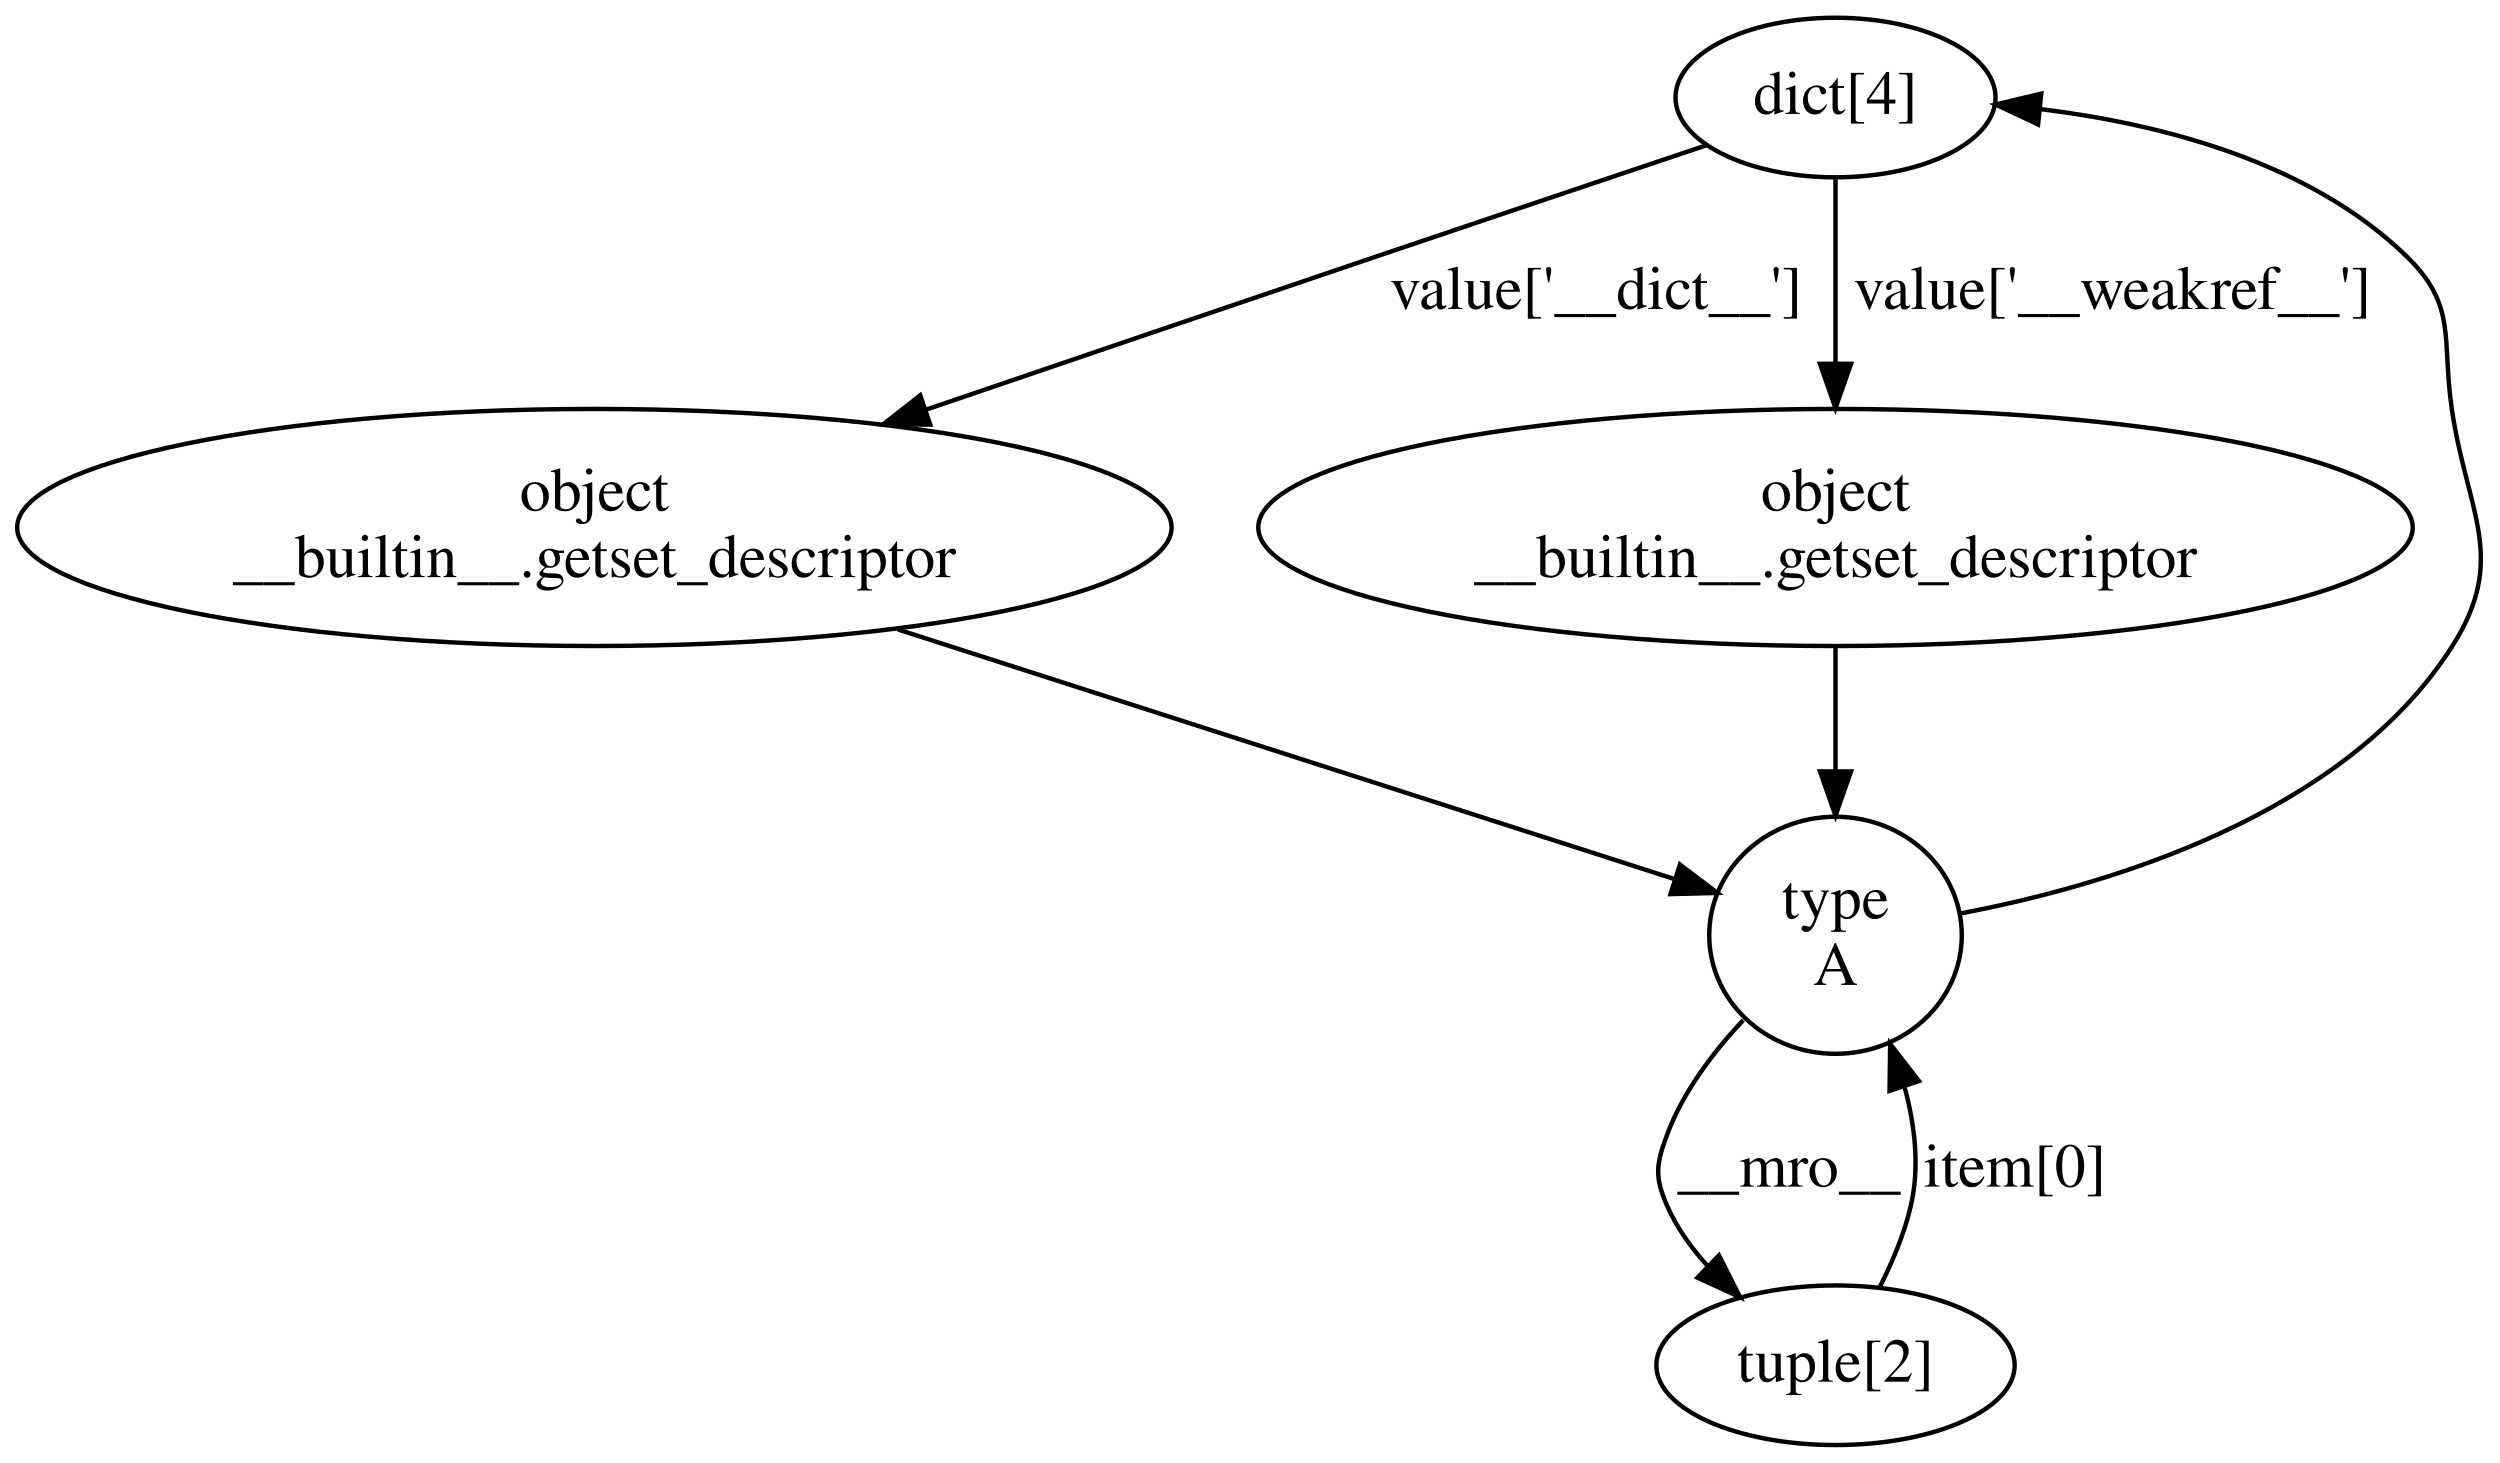
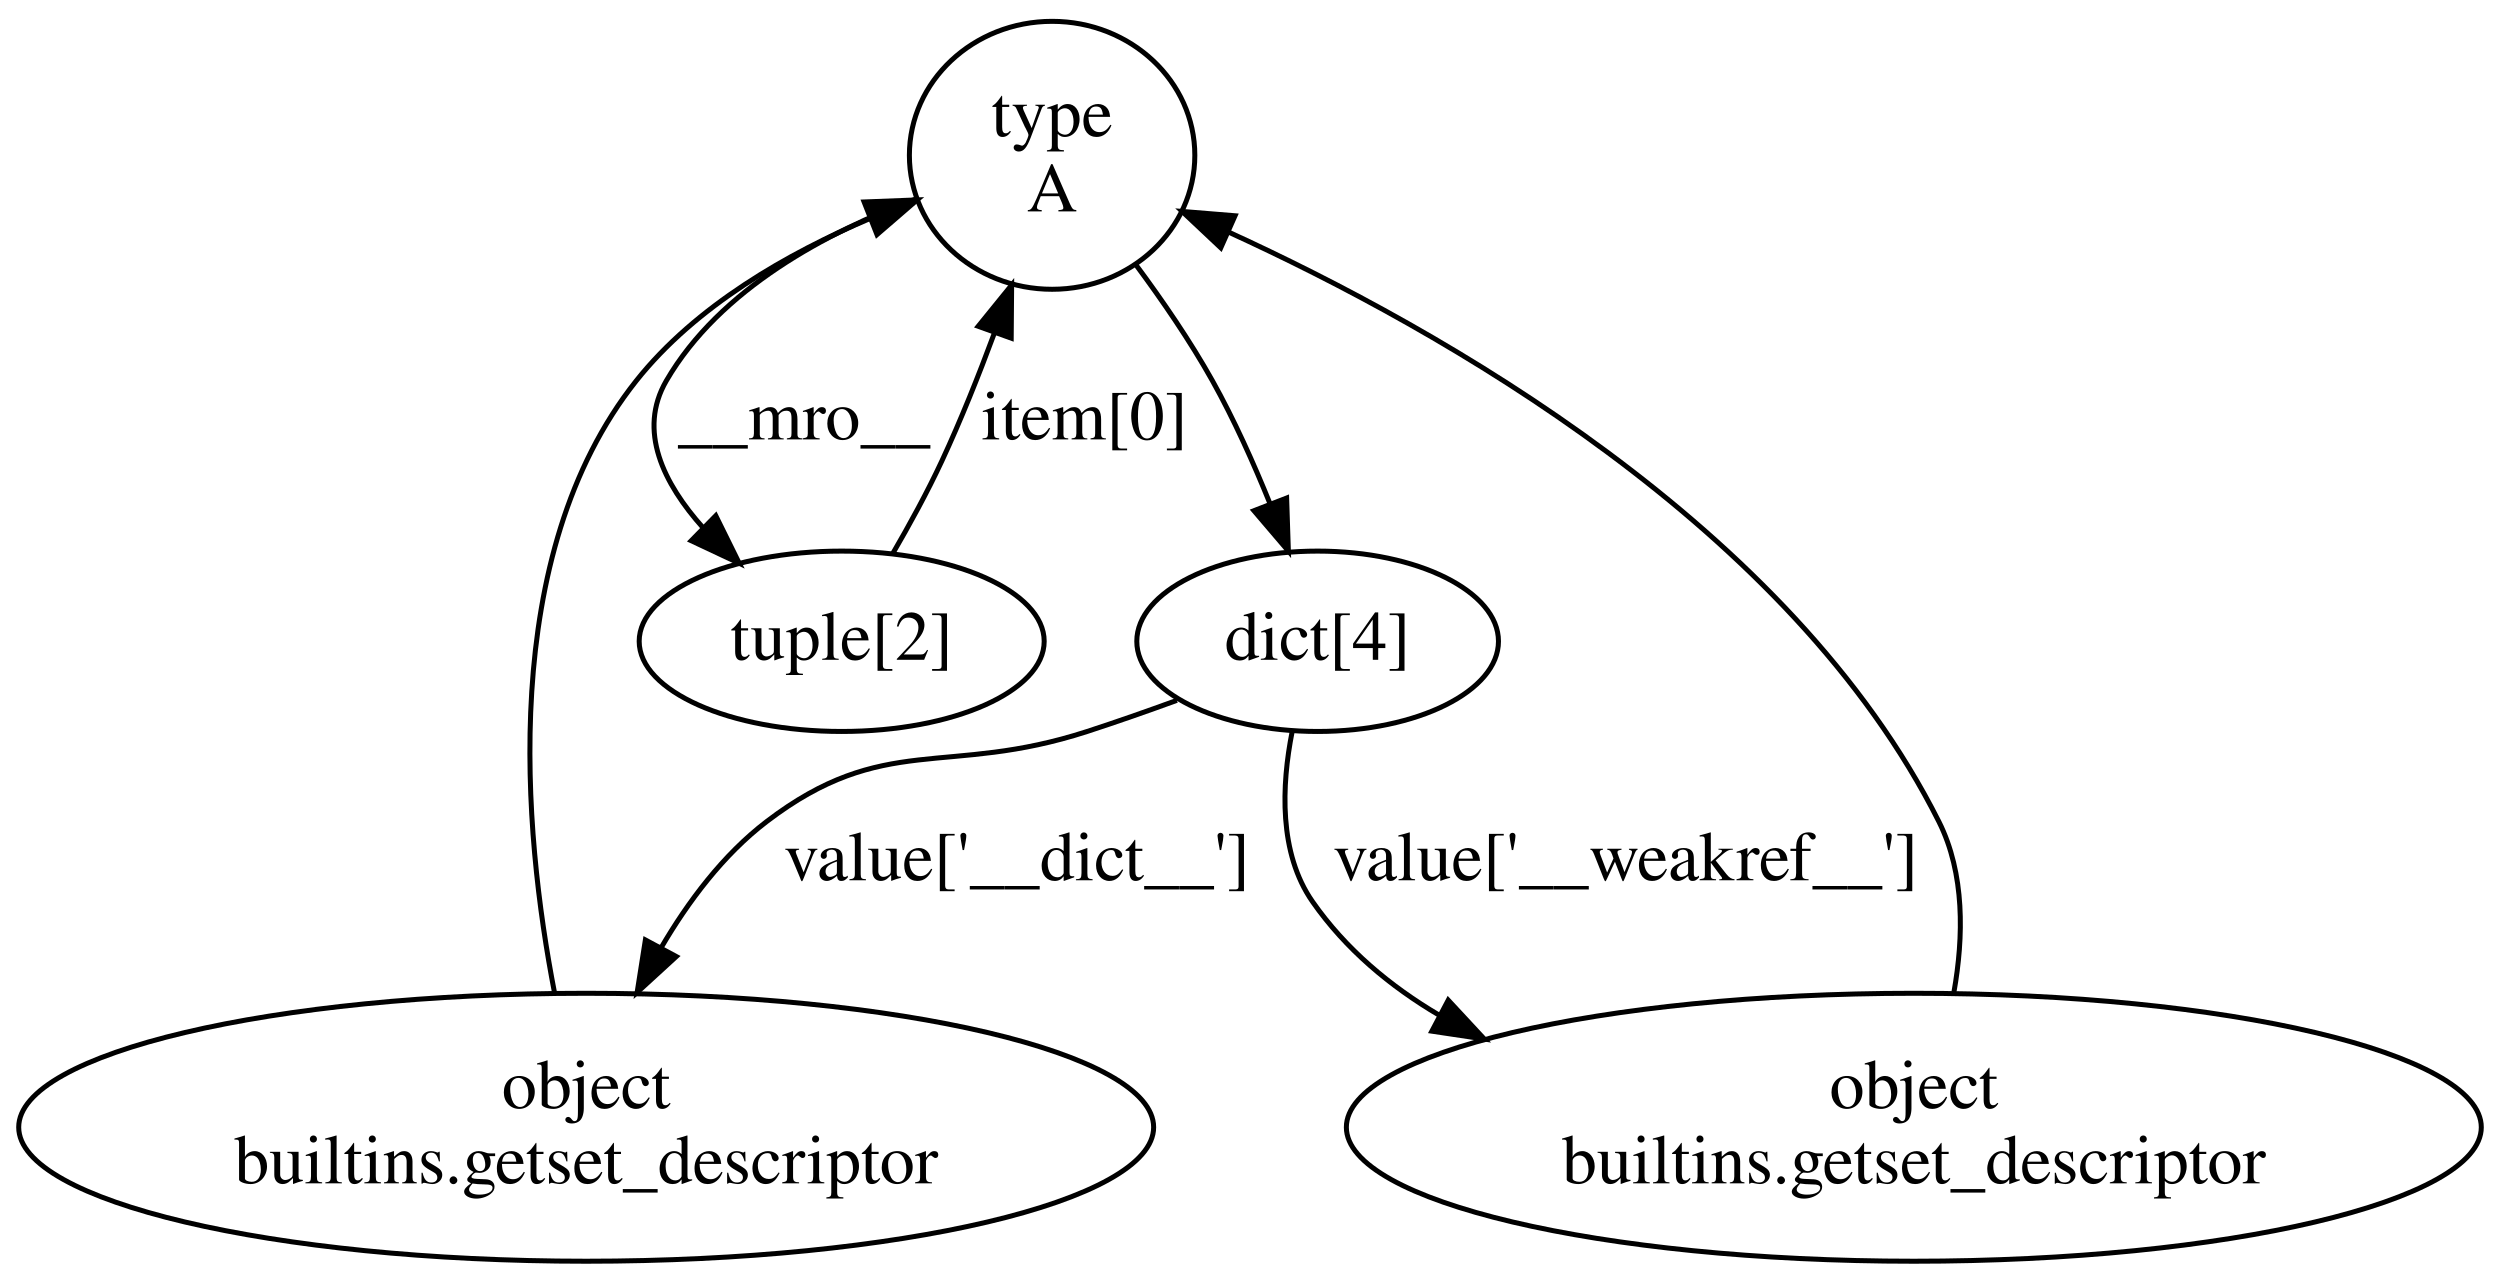
- <svg xmlns="http://www.w3.org/2000/svg" width="564pt" height="330pt" viewBox="0.00 0.00 563.82 330.00">
-   <g id="graph0" class="graph" transform="scale(1 1) rotate(0) translate(4 326)">
-     <polygon fill="white" stroke="white" points="-4,4 -4,-326 559.816,-326 559.816,4 -4,4" />
+ <svg xmlns="http://www.w3.org/2000/svg" width="499pt" height="256pt" viewBox="0.00 0.00 499.00 256.00">
+   <g id="graph0" class="graph" transform="scale(1 1) rotate(0) translate(4 252)">
+     <polygon fill="white" stroke="white" points="-4,4 -4,-252 495,-252 495,4 -4,4" />
    <g id="node1" class="node">
-       <ellipse fill="none" stroke="black" cx="410" cy="-304" rx="36.096" ry="18" />
-       <text text-anchor="middle" x="410" y="-300.3" font-family="Times,serif" font-size="14.00">dict[4]</text>
+       <ellipse fill="none" stroke="black" cx="206" cy="-221" rx="28.487" ry="26.741" />
+       <text text-anchor="middle" x="206" y="-224.8" font-family="Times,serif" font-size="14.00">type</text>
+       <text text-anchor="middle" x="206" y="-209.8" font-family="Times,serif" font-size="14.00">A</text>
    </g>
    <g id="node2" class="node">
-       <ellipse fill="none" stroke="black" cx="130" cy="-207" rx="130.223" ry="26.741" />
-       <text text-anchor="middle" x="130" y="-210.8" font-family="Times,serif" font-size="14.00">object</text>
-       <text text-anchor="middle" x="130" y="-195.8" font-family="Times,serif" font-size="14.00">__builtin__.getset_descriptor</text>
+       <ellipse fill="none" stroke="black" cx="259" cy="-124" rx="36.096" ry="18" />
+       <text text-anchor="middle" x="259" y="-120.3" font-family="Times,serif" font-size="14.00">dict[4]</text>
    </g>
    <g id="edge1" class="edge">
-       <path fill="none" stroke="black" d="M380.851,-293.224C359.996,-286.222 331.261,-276.556 306,-268 272.749,-256.737 235.987,-244.216 204.698,-233.538" />
-       <polygon fill="black" stroke="black" points="205.768,-230.204 195.174,-230.286 203.507,-236.829 205.768,-230.204" />
-       <text text-anchor="middle" x="356" y="-256.3" font-family="Times,serif" font-size="14.00">value['__dict__']</text>
+       <path fill="none" stroke="black" d="M222.69,-199.197C227.97,-192.081 233.576,-183.915 238,-176 242.318,-168.275 246.255,-159.481 249.524,-151.396" />
+       <polygon fill="black" stroke="black" points="252.813,-152.595 253.16,-142.006 246.285,-150.067 252.813,-152.595" />
    </g>
    <g id="node3" class="node">
-       <ellipse fill="none" stroke="black" cx="410" cy="-207" rx="130.223" ry="26.741" />
-       <text text-anchor="middle" x="410" y="-210.8" font-family="Times,serif" font-size="14.00">object</text>
-       <text text-anchor="middle" x="410" y="-195.8" font-family="Times,serif" font-size="14.00">__builtin__.getset_descriptor</text>
+       <ellipse fill="none" stroke="black" cx="164" cy="-124" rx="40.42" ry="18" />
+       <text text-anchor="middle" x="164" y="-120.3" font-family="Times,serif" font-size="14.00">tuple[2]</text>
    </g>
    <g id="edge2" class="edge">
-       <path fill="none" stroke="black" d="M410,-285.576C410,-273.938 410,-258.208 410,-243.954" />
-       <polygon fill="black" stroke="black" points="413.5,-243.916 410,-233.916 406.5,-243.916 413.5,-243.916" />
-       <text text-anchor="middle" x="472.5" y="-256.3" font-family="Times,serif" font-size="14.00">value['__weakref__']</text>
+       <path fill="none" stroke="black" d="M178.8,-212.286C161.207,-205.727 139.665,-194.377 129,-176 123.231,-166.059 128.404,-155.516 136.378,-146.611" />
+       <polygon fill="black" stroke="black" points="138.87,-149.069 143.556,-139.566 133.967,-144.073 138.87,-149.069" />
+       <text text-anchor="middle" x="156.5" y="-164.3" font-family="Times,serif" font-size="14.00">__mro__</text>
    </g>
    <g id="node4" class="node">
-       <ellipse fill="none" stroke="black" cx="410" cy="-115" rx="28.487" ry="26.741" />
-       <text text-anchor="middle" x="410" y="-118.8" font-family="Times,serif" font-size="14.00">type</text>
-       <text text-anchor="middle" x="410" y="-103.8" font-family="Times,serif" font-size="14.00">A</text>
+       <ellipse fill="none" stroke="black" cx="113" cy="-27" rx="113.267" ry="26.741" />
+       <text text-anchor="middle" x="113" y="-30.8" font-family="Times,serif" font-size="14.00">object</text>
+       <text text-anchor="middle" x="113" y="-15.8" font-family="Times,serif" font-size="14.00">builtins.getset_descriptor</text>
+     </g>
+     <g id="edge5" class="edge">
+       <path fill="none" stroke="black" d="M230.905,-112.213C225.02,-110.067 218.83,-107.894 213,-106 184.897,-96.871 172.482,-105.935 149,-88 140.367,-81.406 133.373,-72.098 127.926,-62.777" />
+       <polygon fill="black" stroke="black" points="130.987,-61.079 123.174,-53.923 124.819,-64.39 130.987,-61.079" />
+       <text text-anchor="middle" x="199" y="-76.3" font-family="Times,serif" font-size="14.00">value['__dict__']</text>
+     </g>
+     <g id="node5" class="node">
+       <ellipse fill="none" stroke="black" cx="378" cy="-27" rx="113.267" ry="26.741" />
+       <text text-anchor="middle" x="378" y="-30.8" font-family="Times,serif" font-size="14.00">object</text>
+       <text text-anchor="middle" x="378" y="-15.8" font-family="Times,serif" font-size="14.00">builtins.getset_descriptor</text>
+     </g>
+     <g id="edge4" class="edge">
+       <path fill="none" stroke="black" d="M253.905,-105.92C251.798,-95.246 251.205,-81.729 258,-72 264.584,-62.573 273.42,-55.16 283.326,-49.331" />
+       <polygon fill="black" stroke="black" points="285.067,-52.369 292.276,-44.606 281.799,-46.179 285.067,-52.369" />
+       <text text-anchor="middle" x="320.5" y="-76.3" font-family="Times,serif" font-size="14.00">value['__weakref__']</text>
    </g>
    <g id="edge7" class="edge">
-       <path fill="none" stroke="black" d="M198.496,-183.984C253.77,-166.217 329.372,-141.916 373.615,-127.695" />
-       <polygon fill="black" stroke="black" points="374.909,-130.956 383.358,-124.563 372.767,-124.291 374.909,-130.956" />
-     </g>
-     <g id="edge5" class="edge">
-       <path fill="none" stroke="black" d="M410,-179.968C410,-171.293 410,-161.466 410,-152.164" />
-       <polygon fill="black" stroke="black" points="413.5,-151.973 410,-141.973 406.5,-151.973 413.5,-151.973" />
+       <path fill="none" stroke="black" d="M174.146,-141.433C177.499,-147.194 181.108,-153.781 184,-160 187.766,-168.098 191.339,-177.037 194.468,-185.486" />
+       <polygon fill="black" stroke="black" points="191.247,-186.872 197.922,-195.1 197.835,-184.505 191.247,-186.872" />
+       <text text-anchor="middle" x="212.5" y="-164.3" font-family="Times,serif" font-size="14.00">item[0]</text>
    </g>
    <g id="edge3" class="edge">
-       <path fill="none" stroke="black" d="M438.274,-119.939C471.338,-126.225 524.641,-141.968 549,-180 561.944,-200.21 552.421,-210.245 549,-234 546.755,-249.59 550.255,-256.98 539,-268 517.166,-289.377 483.664,-298.023 456.273,-301.379" />
-       <polygon fill="black" stroke="black" points="455.702,-297.919 446.112,-302.422 456.417,-304.883 455.702,-297.919" />
-     </g>
-     <g id="node5" class="node">
-       <ellipse fill="none" stroke="black" cx="410" cy="-18" rx="40.42" ry="18" />
-       <text text-anchor="middle" x="410" y="-14.3" font-family="Times,serif" font-size="14.00">tuple[2]</text>
-     </g>
-     <g id="edge4" class="edge">
-       <path fill="none" stroke="black" d="M389.188,-95.864C382.352,-88.594 375.59,-79.649 372,-70 369.52,-63.335 369.144,-60.513 372,-54 374.151,-49.095 377.366,-44.573 381.032,-40.524" />
-       <polygon fill="black" stroke="black" points="383.71,-42.803 388.476,-33.341 378.85,-37.766 383.71,-42.803" />
-       <text text-anchor="middle" x="399.5" y="-58.3" font-family="Times,serif" font-size="14.00">__mro__</text>
+       <path fill="none" stroke="black" d="M106.681,-53.861C100.44,-86.106 95.376,-141.209 123,-176 134.869,-190.948 153.232,-201.425 169.671,-208.394" />
+       <polygon fill="black" stroke="black" points="168.478,-211.686 179.064,-212.099 171.046,-205.174 168.478,-211.686" />
    </g>
    <g id="edge6" class="edge">
-       <path fill="none" stroke="black" d="M419.918,-35.52C422.792,-41.178 425.546,-47.68 427,-54 429.028,-62.816 427.921,-72.269 425.51,-81.004" />
-       <polygon fill="black" stroke="black" points="422.19,-79.894 422.33,-90.488 428.827,-82.119 422.19,-79.894" />
-       <text text-anchor="middle" x="450.5" y="-58.3" font-family="Times,serif" font-size="14.00">item[0]</text>
+       <path fill="none" stroke="black" d="M386.003,-53.96C387.954,-64.972 388.203,-77.629 383,-88 353.435,-146.93 283.703,-186.258 241.12,-205.723" />
+       <polygon fill="black" stroke="black" points="239.67,-202.538 231.954,-209.799 242.513,-208.934 239.67,-202.538" />
    </g>
  </g>
</svg>
